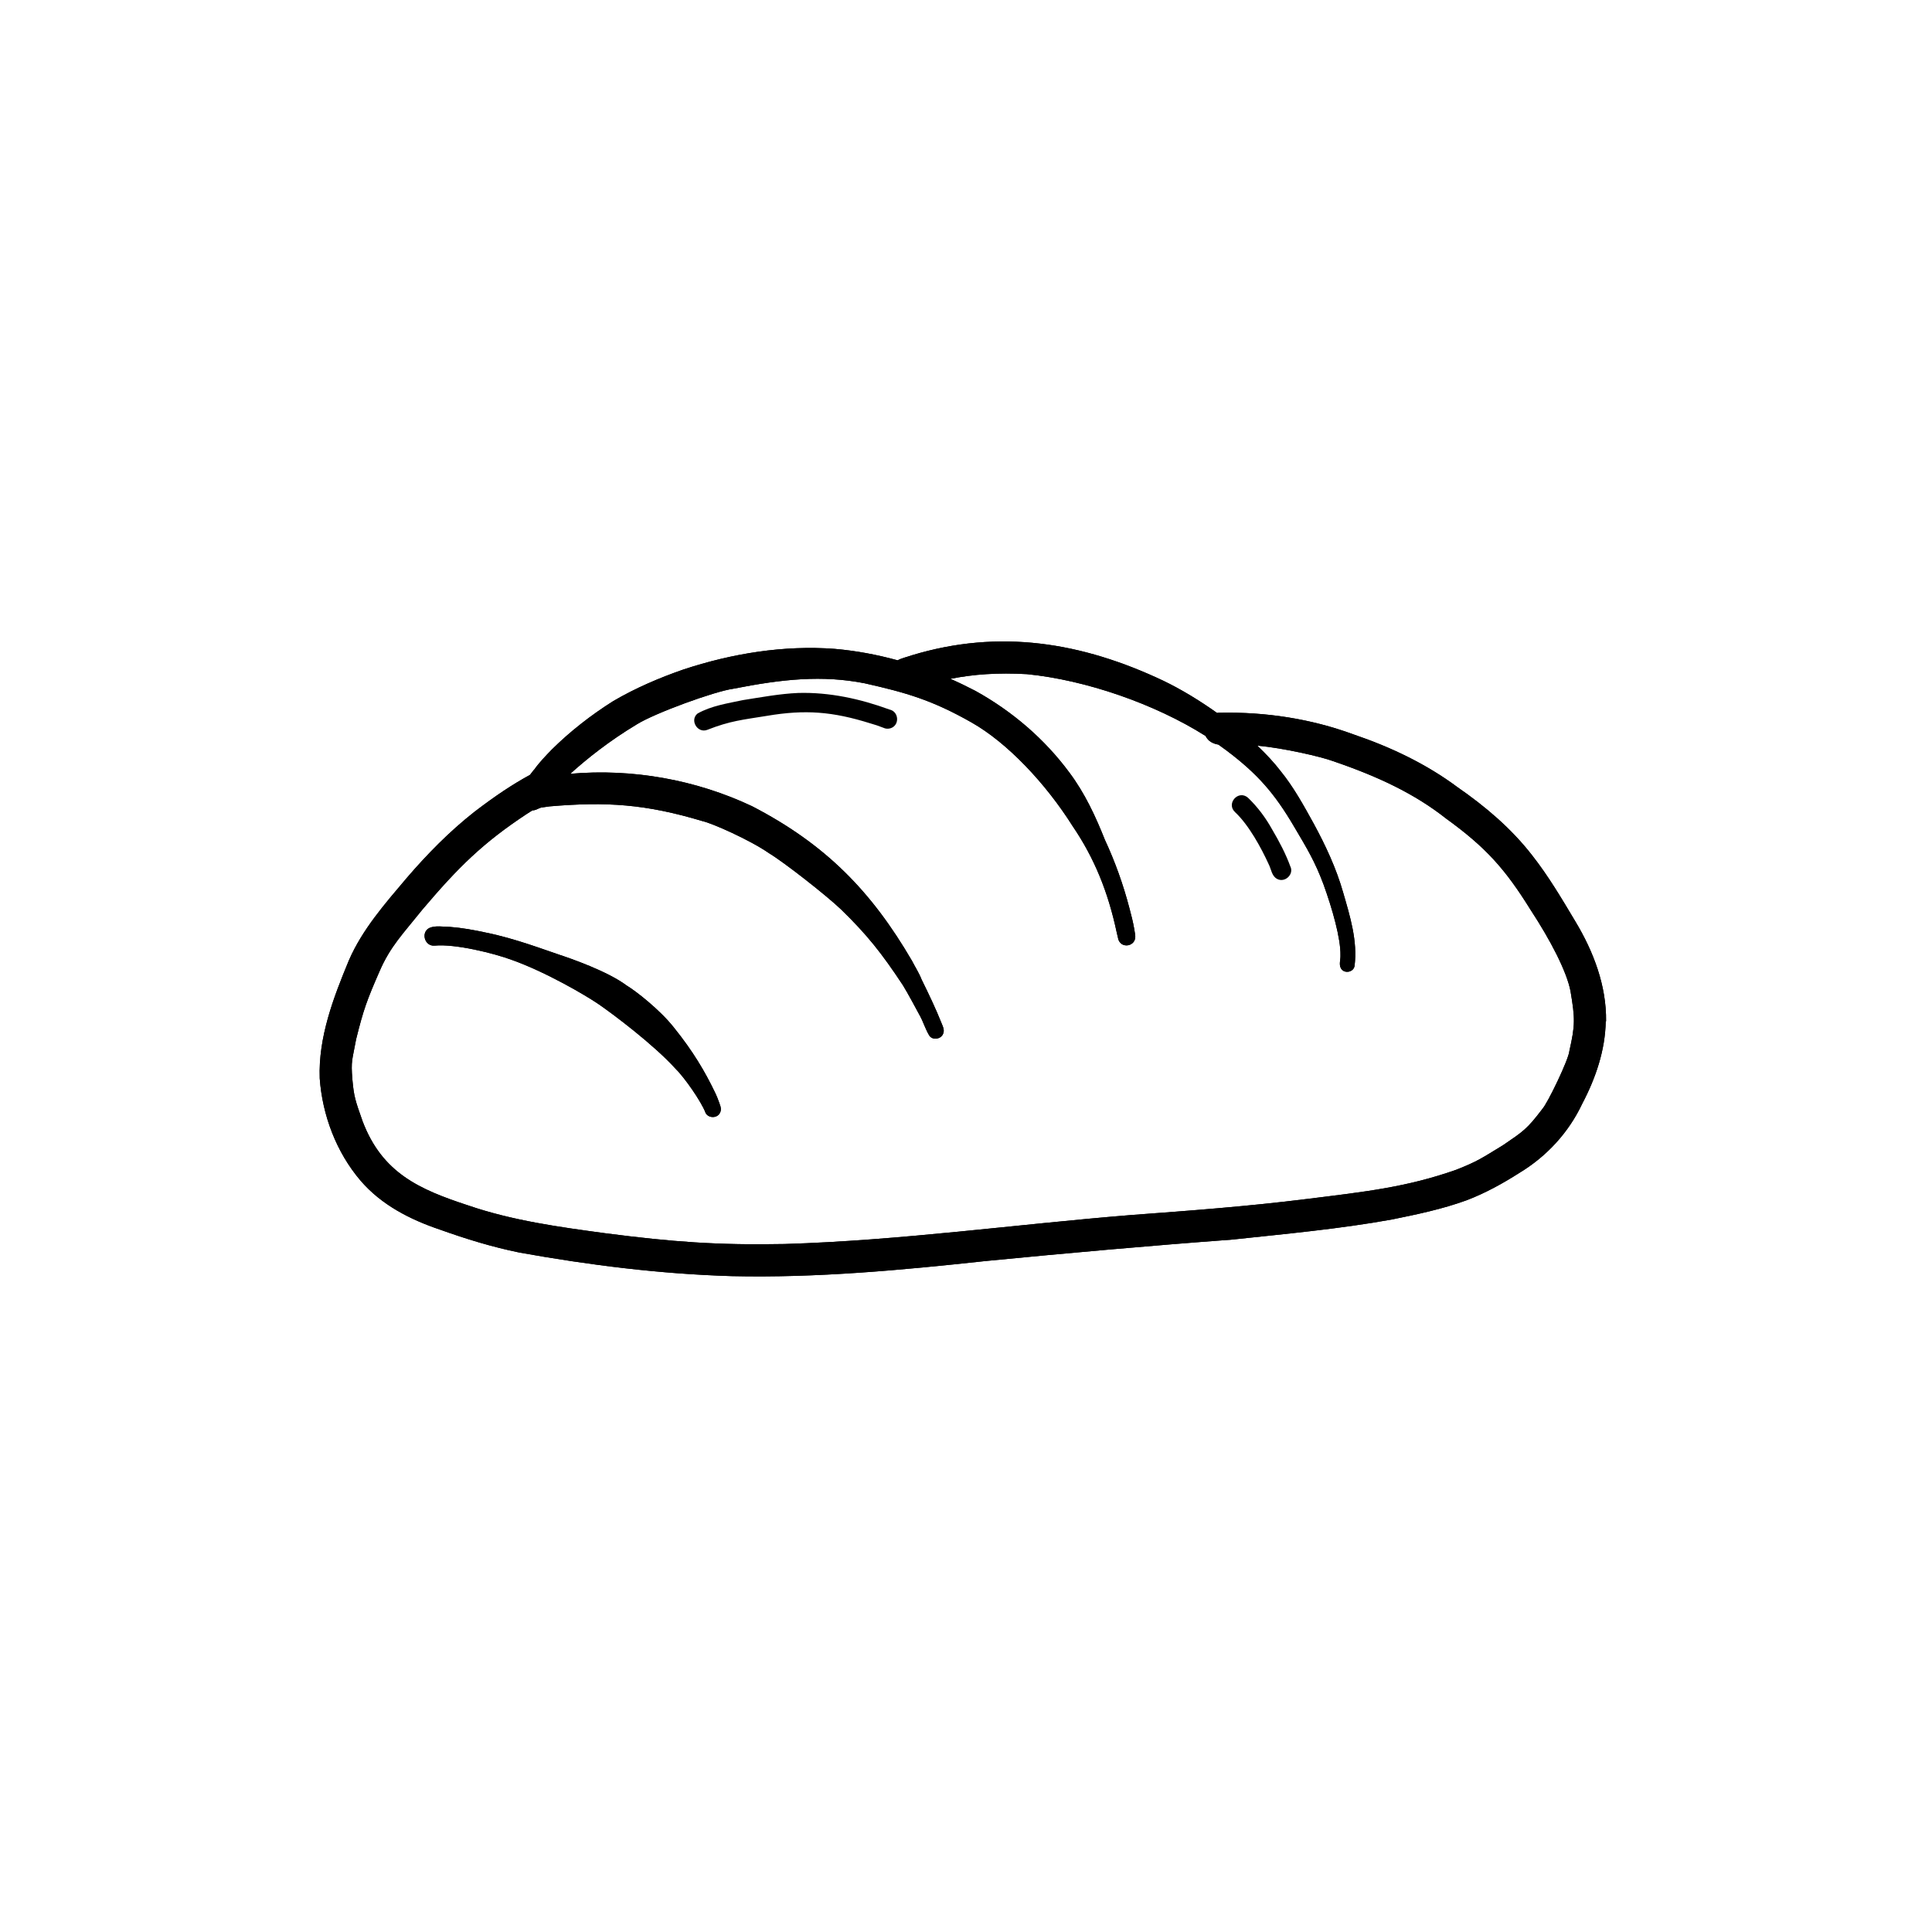
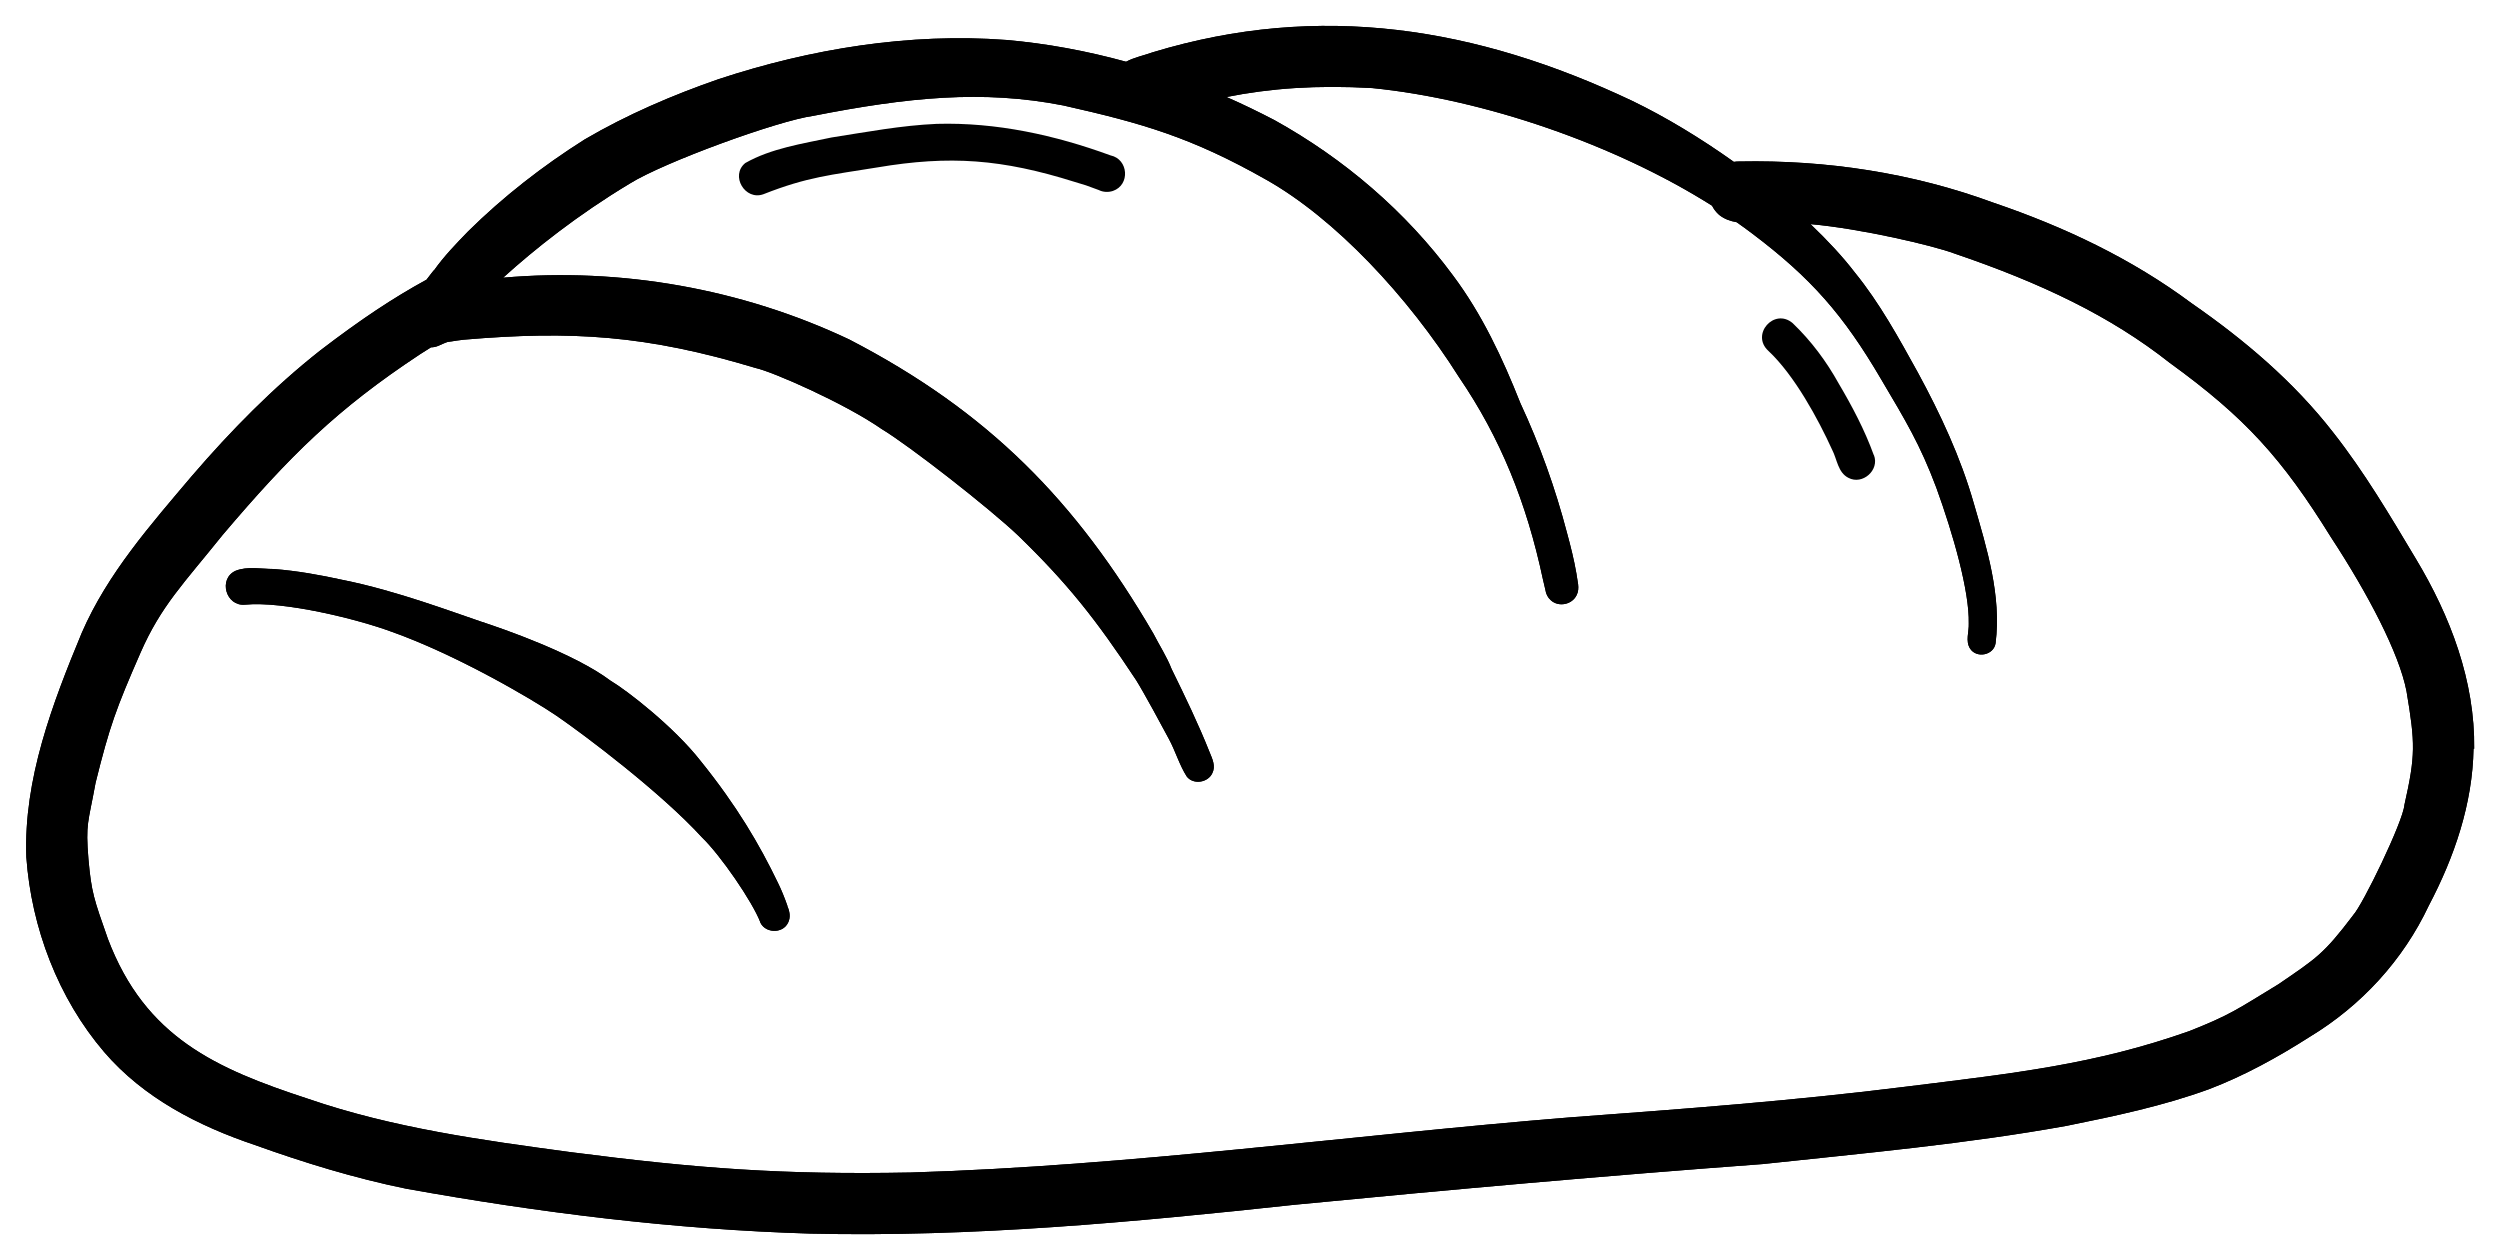
- <svg xmlns="http://www.w3.org/2000/svg" viewBox="0 0 283.46 283.46">
+ <svg xmlns="http://www.w3.org/2000/svg" viewBox="44.88 92.12 192.75 97.09">
  <path fill="currentColor" d="M105.59,161.96c-.21-.6-.45-1.2-.73-1.77-1.42-2.95-3.17-5.94-5.97-9.41-2.06-2.63-5.66-5.42-6.94-6.18-2.78-2.09-8.28-4-10-4.56-1.95-.65-6.5-2.38-10.61-3.2-1.77-.39-3.55-.71-5.36-.85-.96,0-2.02-.23-2.94.14-1.35.62-.75,2.75.73,2.61,3-.29,8.7,1.12,11.31,2.09,4.99,1.77,10.86,5.21,12.73,6.49,2.16,1.48,8.05,5.92,11.2,9.37,1.43,1.38,3.87,4.93,4.49,6.53-.06-.12-.07-.15-.05-.11.3.97,1.78,1.06,2.2.13.2-.41.11-.87-.07-1.27Z" />
  <path fill="currentColor" d="M235.64,149.85c.07-5.22-1.84-10.23-4.5-14.65-1.99-3.33-3.97-6.69-6.38-9.75-3.05-3.92-6.84-7.13-10.91-9.95-4.62-3.44-9.83-5.9-15.27-7.75-6.24-2.3-12.91-3.31-19.56-3.18-.16,0-.31,0-.46.03-2.54-1.81-5.24-3.45-7.83-4.7-11.99-5.68-24.09-7.66-36.97-3.75-.66.24-1.43.39-2.06.73-3.02-.83-6.12-1.41-9.24-1.68-7.47-.56-15.07.68-22.17,3.02-3.57,1.24-7.07,2.74-10.33,4.65-3.23,2.04-6.28,4.41-9,7.1-.92.95-1.86,1.92-2.62,3,.15-.22-.32.36-.52.64-.02.02-.03.05-.05.07-2.59,1.42-5.01,3.02-8.2,5.46-3.63,2.86-6.88,6.17-9.89,9.67-3.18,3.76-6.51,7.53-8.49,12.09-2.27,5.47-4.5,11.3-4.28,17.31.39,5.43,2.45,10.87,6,15.02,3.05,3.55,7.26,5.7,11.62,7.17,3.82,1.37,7.7,2.56,11.67,3.37,10.29,1.85,20.7,3.15,31.15,3.46,12.48.29,24.92-.88,37.31-2.22,12.03-1.17,24.07-2.25,36.12-3.14,7.83-.84,15.69-1.55,23.44-2.95,3.71-.75,7.43-1.53,10.99-2.83,2.72-1.04,5.29-2.46,7.75-4.03,3.98-2.41,7.2-5.91,9.18-10.12,1.97-3.74,3.38-7.85,3.45-12.1ZM226.28,162.72c-2.25,2.96-2.77,3.26-5.74,5.29-3.22,1.96-3.69,2.35-6.87,3.61-7.27,2.57-13.44,3.24-21.91,4.29-8.58,1.08-17.21,1.72-25.84,2.36-16.95,1.37-33.82,3.74-50.82,4.25-9.84.19-16.46-.31-26.22-1.57-6.82-.92-13.7-1.86-20.24-4.11-7.12-2.33-12.56-4.74-15.44-12.33-1.08-3.07-1.27-3.58-1.5-6.14-.23-2.79-.02-2.77.55-5.9,1.08-4.35,1.58-5.72,3.46-10.02,1.59-3.63,3.34-5.35,6.33-9.08,5.22-6.15,8.81-9.7,15.23-13.94.28-.18.56-.35.84-.53.19,0,.38-.04.57-.12.24-.1.47-.22.72-.3.08,0,.17-.02.25-.04l-.07.02c.35-.06.7-.11,1.05-.15,8.34-.71,14.1-.35,22.5,2.18,1.3.28,6.85,2.71,9.7,4.69,2.18,1.31,8.37,6.15,10.56,8.24,3.76,3.65,5.97,6.41,9.1,11.16.56.89,2.12,3.77,2.51,4.51.51.94.81,2.01,1.38,2.9.5.65,1.63.48,1.97-.26.27-.54.01-1.08-.2-1.59-.87-2.19-1.9-4.32-2.94-6.44-.37-.95-.95-1.84-1.41-2.74-5.97-10.24-12.72-17.11-23.45-22.67-8.25-3.9-17.59-5.56-26.68-4.76,2.42-2.19,5.71-4.82,9.77-7.26,2.63-1.64,11.39-4.84,14.15-5.22,7.29-1.43,13.04-2.02,19.27-.8,6.04,1.36,9.88,2.45,15.67,5.74,5.27,2.98,10.89,8.95,14.84,15.21,3.19,4.68,5.21,9.67,6.47,15.59.07.27.13.54.19.81.04.31.19.6.42.8.6.55,1.64.34,1.99-.4.27-.53.04-1.12-.02-1.67-.18-1.05-.44-2.08-.72-3.11-.9-3.44-2.1-6.8-3.6-10.02-1.37-3.46-2.96-6.86-5.2-9.85-3.65-4.94-8.39-8.99-13.76-11.97-1.21-.63-2.44-1.23-3.7-1.78,3.4-.68,6.97-.93,11.23-.69,8.64.86,18.76,4.36,26.21,9.07.13.26.31.5.55.71.4.32.86.48,1.34.56.4.28.79.56,1.17.85,4.57,3.44,7.07,6.3,9.97,11.25,1.9,3.21,3.02,5.06,4.26,8.37,1.29,3.55,2.56,7.98,2.5,10.47.03.64-.27,1.35.1,1.93.49.78,1.83.53,1.97-.41.46-3.67-.67-7.29-1.68-10.78-1.01-3.54-2.57-6.88-4.32-10.1-1.47-2.66-2.94-5.35-4.86-7.71-.92-1.2-2.08-2.45-3.41-3.72,3.91.35,9.45,1.65,11.08,2.26,6.7,2.28,12.05,4.83,16.61,8.43,5.84,4.23,8.67,7.38,12.43,13.44,2.89,4.41,5.26,8.96,5.83,11.87.68,4.05.7,4.96-.16,8.78-.09,1.26-3.23,7.75-3.97,8.52Z" />
  <path fill="currentColor" d="M105.59,161.96c-.21-.6-.45-1.2-.73-1.77-1.42-2.95-3.17-5.94-5.97-9.41-2.06-2.63-5.66-5.42-6.94-6.18-2.78-2.09-8.28-4-10-4.56-1.95-.65-6.5-2.38-10.61-3.2-1.77-.39-3.55-.71-5.36-.85-.96,0-2.02-.23-2.94.14-1.35.62-.75,2.75.73,2.61,3-.29,8.7,1.12,11.31,2.09,4.99,1.77,10.86,5.21,12.73,6.49,2.16,1.48,8.05,5.92,11.2,9.37,1.43,1.38,3.87,4.93,4.49,6.53-.06-.12-.07-.15-.05-.11.3.97,1.78,1.06,2.2.13.2-.41.11-.87-.07-1.27Z" />
  <path fill="currentColor" d="M235.64,149.85c.07-5.22-1.84-10.23-4.5-14.65-1.99-3.33-3.97-6.69-6.38-9.75-3.05-3.92-6.84-7.13-10.91-9.95-4.62-3.44-9.83-5.9-15.27-7.75-6.24-2.3-12.91-3.31-19.56-3.18-.16,0-.31,0-.46.03-2.54-1.81-5.24-3.45-7.83-4.7-11.99-5.68-24.09-7.66-36.97-3.75-.66.24-1.43.39-2.06.73-3.02-.83-6.12-1.41-9.24-1.68-7.47-.56-15.07.68-22.17,3.02-3.57,1.24-7.07,2.74-10.33,4.65-3.23,2.04-6.28,4.41-9,7.1-.92.95-1.86,1.92-2.62,3,.15-.22-.32.36-.52.64-.02.02-.03.05-.05.07-2.59,1.42-5.01,3.02-8.2,5.46-3.63,2.86-6.88,6.17-9.89,9.67-3.18,3.76-6.51,7.53-8.49,12.09-2.27,5.47-4.5,11.3-4.28,17.31.39,5.43,2.45,10.87,6,15.02,3.05,3.55,7.26,5.7,11.62,7.17,3.82,1.37,7.7,2.56,11.67,3.37,10.29,1.85,20.7,3.15,31.15,3.46,12.48.29,24.92-.88,37.31-2.22,12.03-1.17,24.07-2.25,36.12-3.14,7.83-.84,15.69-1.55,23.44-2.95,3.71-.75,7.43-1.53,10.99-2.83,2.72-1.04,5.29-2.46,7.75-4.03,3.98-2.41,7.2-5.91,9.18-10.12,1.97-3.74,3.38-7.85,3.45-12.1ZM226.28,162.72c-2.25,2.96-2.77,3.26-5.74,5.29-3.22,1.96-3.69,2.35-6.87,3.61-7.27,2.57-13.44,3.24-21.91,4.29-8.58,1.08-17.21,1.72-25.84,2.36-16.95,1.37-33.82,3.74-50.82,4.25-9.84.19-16.46-.31-26.22-1.57-6.82-.92-13.7-1.86-20.24-4.11-7.12-2.33-12.56-4.74-15.44-12.33-1.08-3.07-1.27-3.58-1.5-6.14-.23-2.79-.02-2.77.55-5.9,1.08-4.35,1.58-5.72,3.46-10.02,1.59-3.63,3.34-5.35,6.33-9.08,5.22-6.15,8.81-9.7,15.23-13.94.28-.18.56-.35.84-.53.19,0,.38-.04.57-.12.24-.1.47-.22.72-.3.08,0,.17-.02.25-.04l-.07.02c.35-.06.7-.11,1.05-.15,8.34-.71,14.1-.35,22.5,2.18,1.3.28,6.85,2.71,9.7,4.69,2.18,1.31,8.37,6.15,10.56,8.24,3.76,3.65,5.97,6.41,9.1,11.16.56.89,2.12,3.77,2.51,4.51.51.94.81,2.01,1.38,2.9.5.65,1.63.48,1.97-.26.27-.54.01-1.08-.2-1.59-.87-2.19-1.9-4.32-2.94-6.44-.37-.95-.95-1.84-1.41-2.74-5.97-10.24-12.72-17.11-23.45-22.67-8.25-3.9-17.59-5.56-26.68-4.76,2.42-2.19,5.71-4.82,9.77-7.26,2.63-1.64,11.39-4.84,14.15-5.22,7.29-1.43,13.04-2.02,19.27-.8,6.04,1.36,9.88,2.45,15.67,5.74,5.27,2.98,10.89,8.95,14.84,15.21,3.19,4.68,5.21,9.67,6.47,15.59.07.27.13.54.19.81.04.31.19.6.42.8.6.55,1.64.34,1.99-.4.27-.53.04-1.12-.02-1.67-.18-1.05-.44-2.08-.72-3.11-.9-3.44-2.1-6.8-3.6-10.02-1.37-3.46-2.96-6.86-5.2-9.85-3.65-4.94-8.39-8.99-13.76-11.97-1.21-.63-2.44-1.23-3.7-1.78,3.4-.68,6.97-.93,11.23-.69,8.64.86,18.76,4.36,26.21,9.07.13.26.31.5.55.71.4.32.86.48,1.34.56.4.28.79.56,1.17.85,4.57,3.44,7.07,6.3,9.97,11.25,1.9,3.21,3.02,5.06,4.26,8.37,1.29,3.55,2.56,7.98,2.5,10.47.03.64-.27,1.35.1,1.93.49.78,1.83.53,1.97-.41.46-3.67-.67-7.29-1.68-10.78-1.01-3.54-2.57-6.88-4.32-10.1-1.47-2.66-2.94-5.35-4.86-7.71-.92-1.2-2.08-2.45-3.41-3.72,3.91.35,9.45,1.65,11.08,2.26,6.7,2.28,12.05,4.83,16.61,8.43,5.84,4.23,8.67,7.38,12.43,13.44,2.89,4.41,5.26,8.96,5.83,11.87.68,4.05.7,4.96-.16,8.78-.09,1.26-3.23,7.75-3.97,8.52Z" />
  <path fill="currentColor" d="M130.5,104.1c-4.29-1.57-8.81-2.56-13.4-2.43-2.73.12-5.42.63-8.11,1.05-2.24.48-4.64.83-6.65,1.97-1.18.96-.02,2.93,1.41,2.4,3.4-1.34,5.2-1.48,8.76-2.06,5.62-.95,9.64-.64,15.21,1.11,1.16.35.58.16,1.87.63.34.17.74.19,1.1.07,1.34-.46,1.2-2.45-.19-2.74Z" />
  <path fill="currentColor" d="M189.35,127.21c-.7-1.93-1.66-3.75-2.7-5.51-.96-1.73-2.13-3.3-3.56-4.67-1.42-1.2-3.25.88-1.87,2.14,2.02,1.89,3.85,5.28,4.92,7.63.38.73.44,1.75,1.25,2.16,1.09.58,2.42-.6,1.97-1.75Z" />
</svg>
